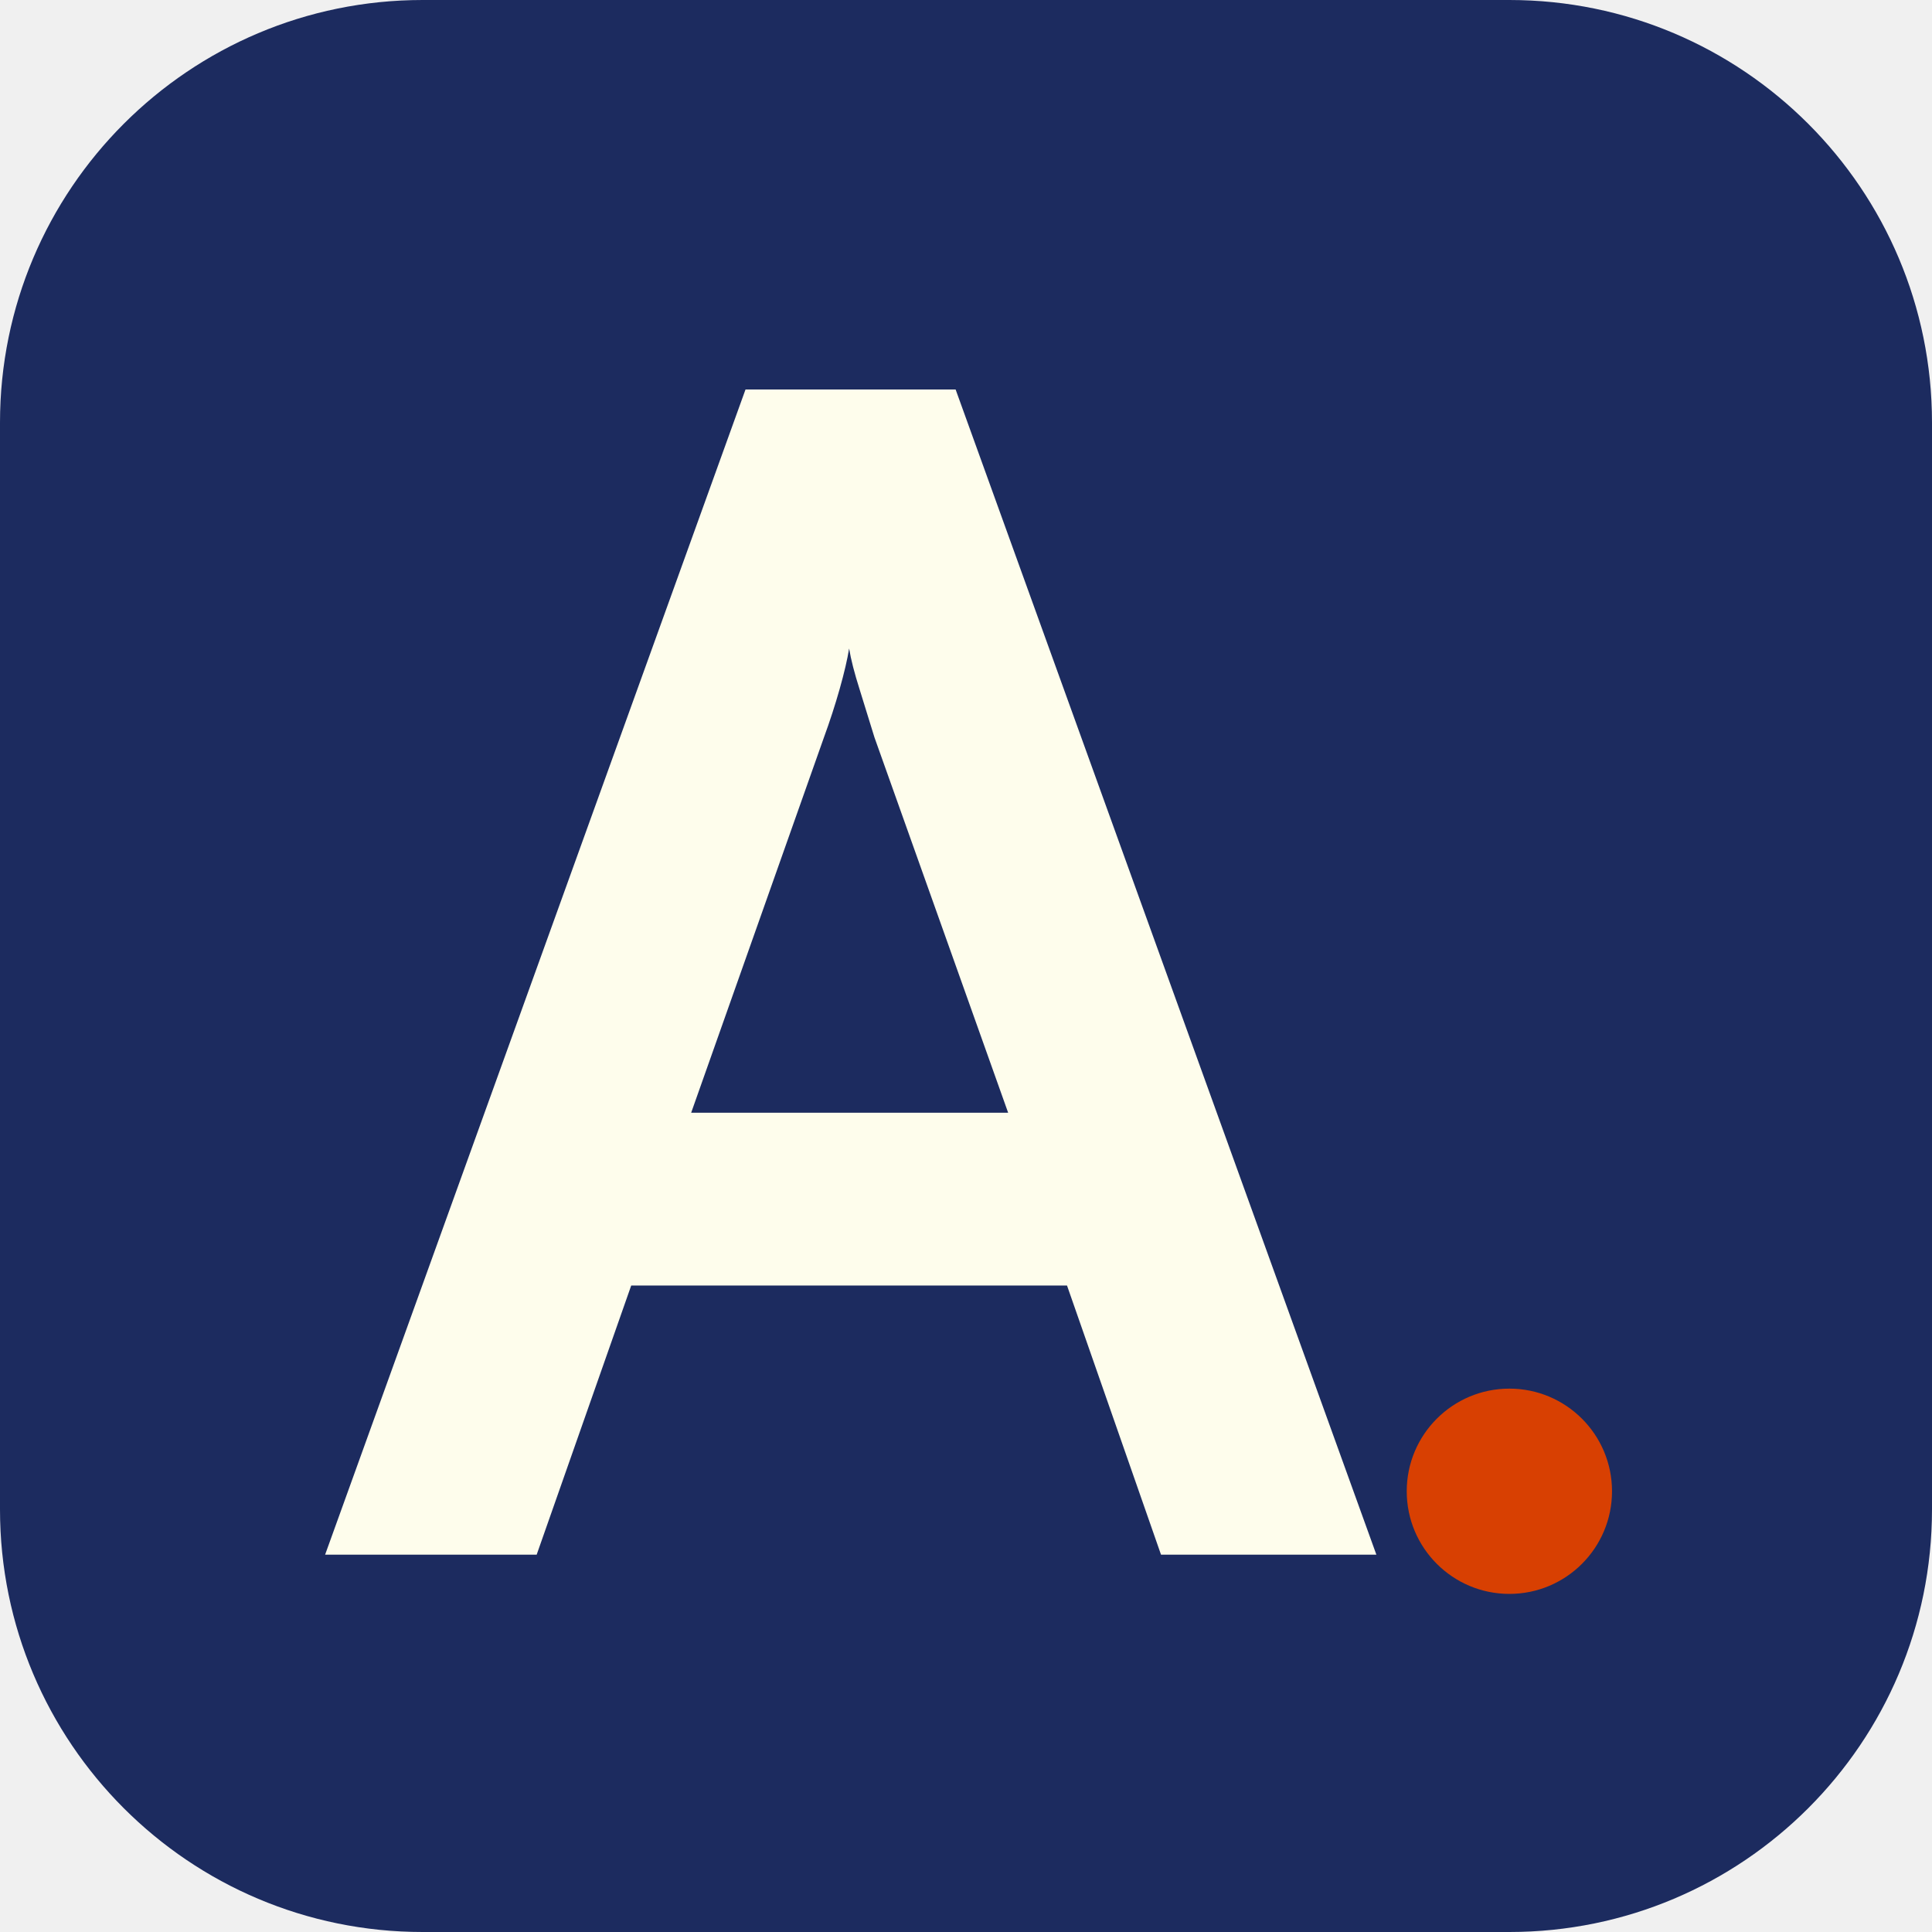
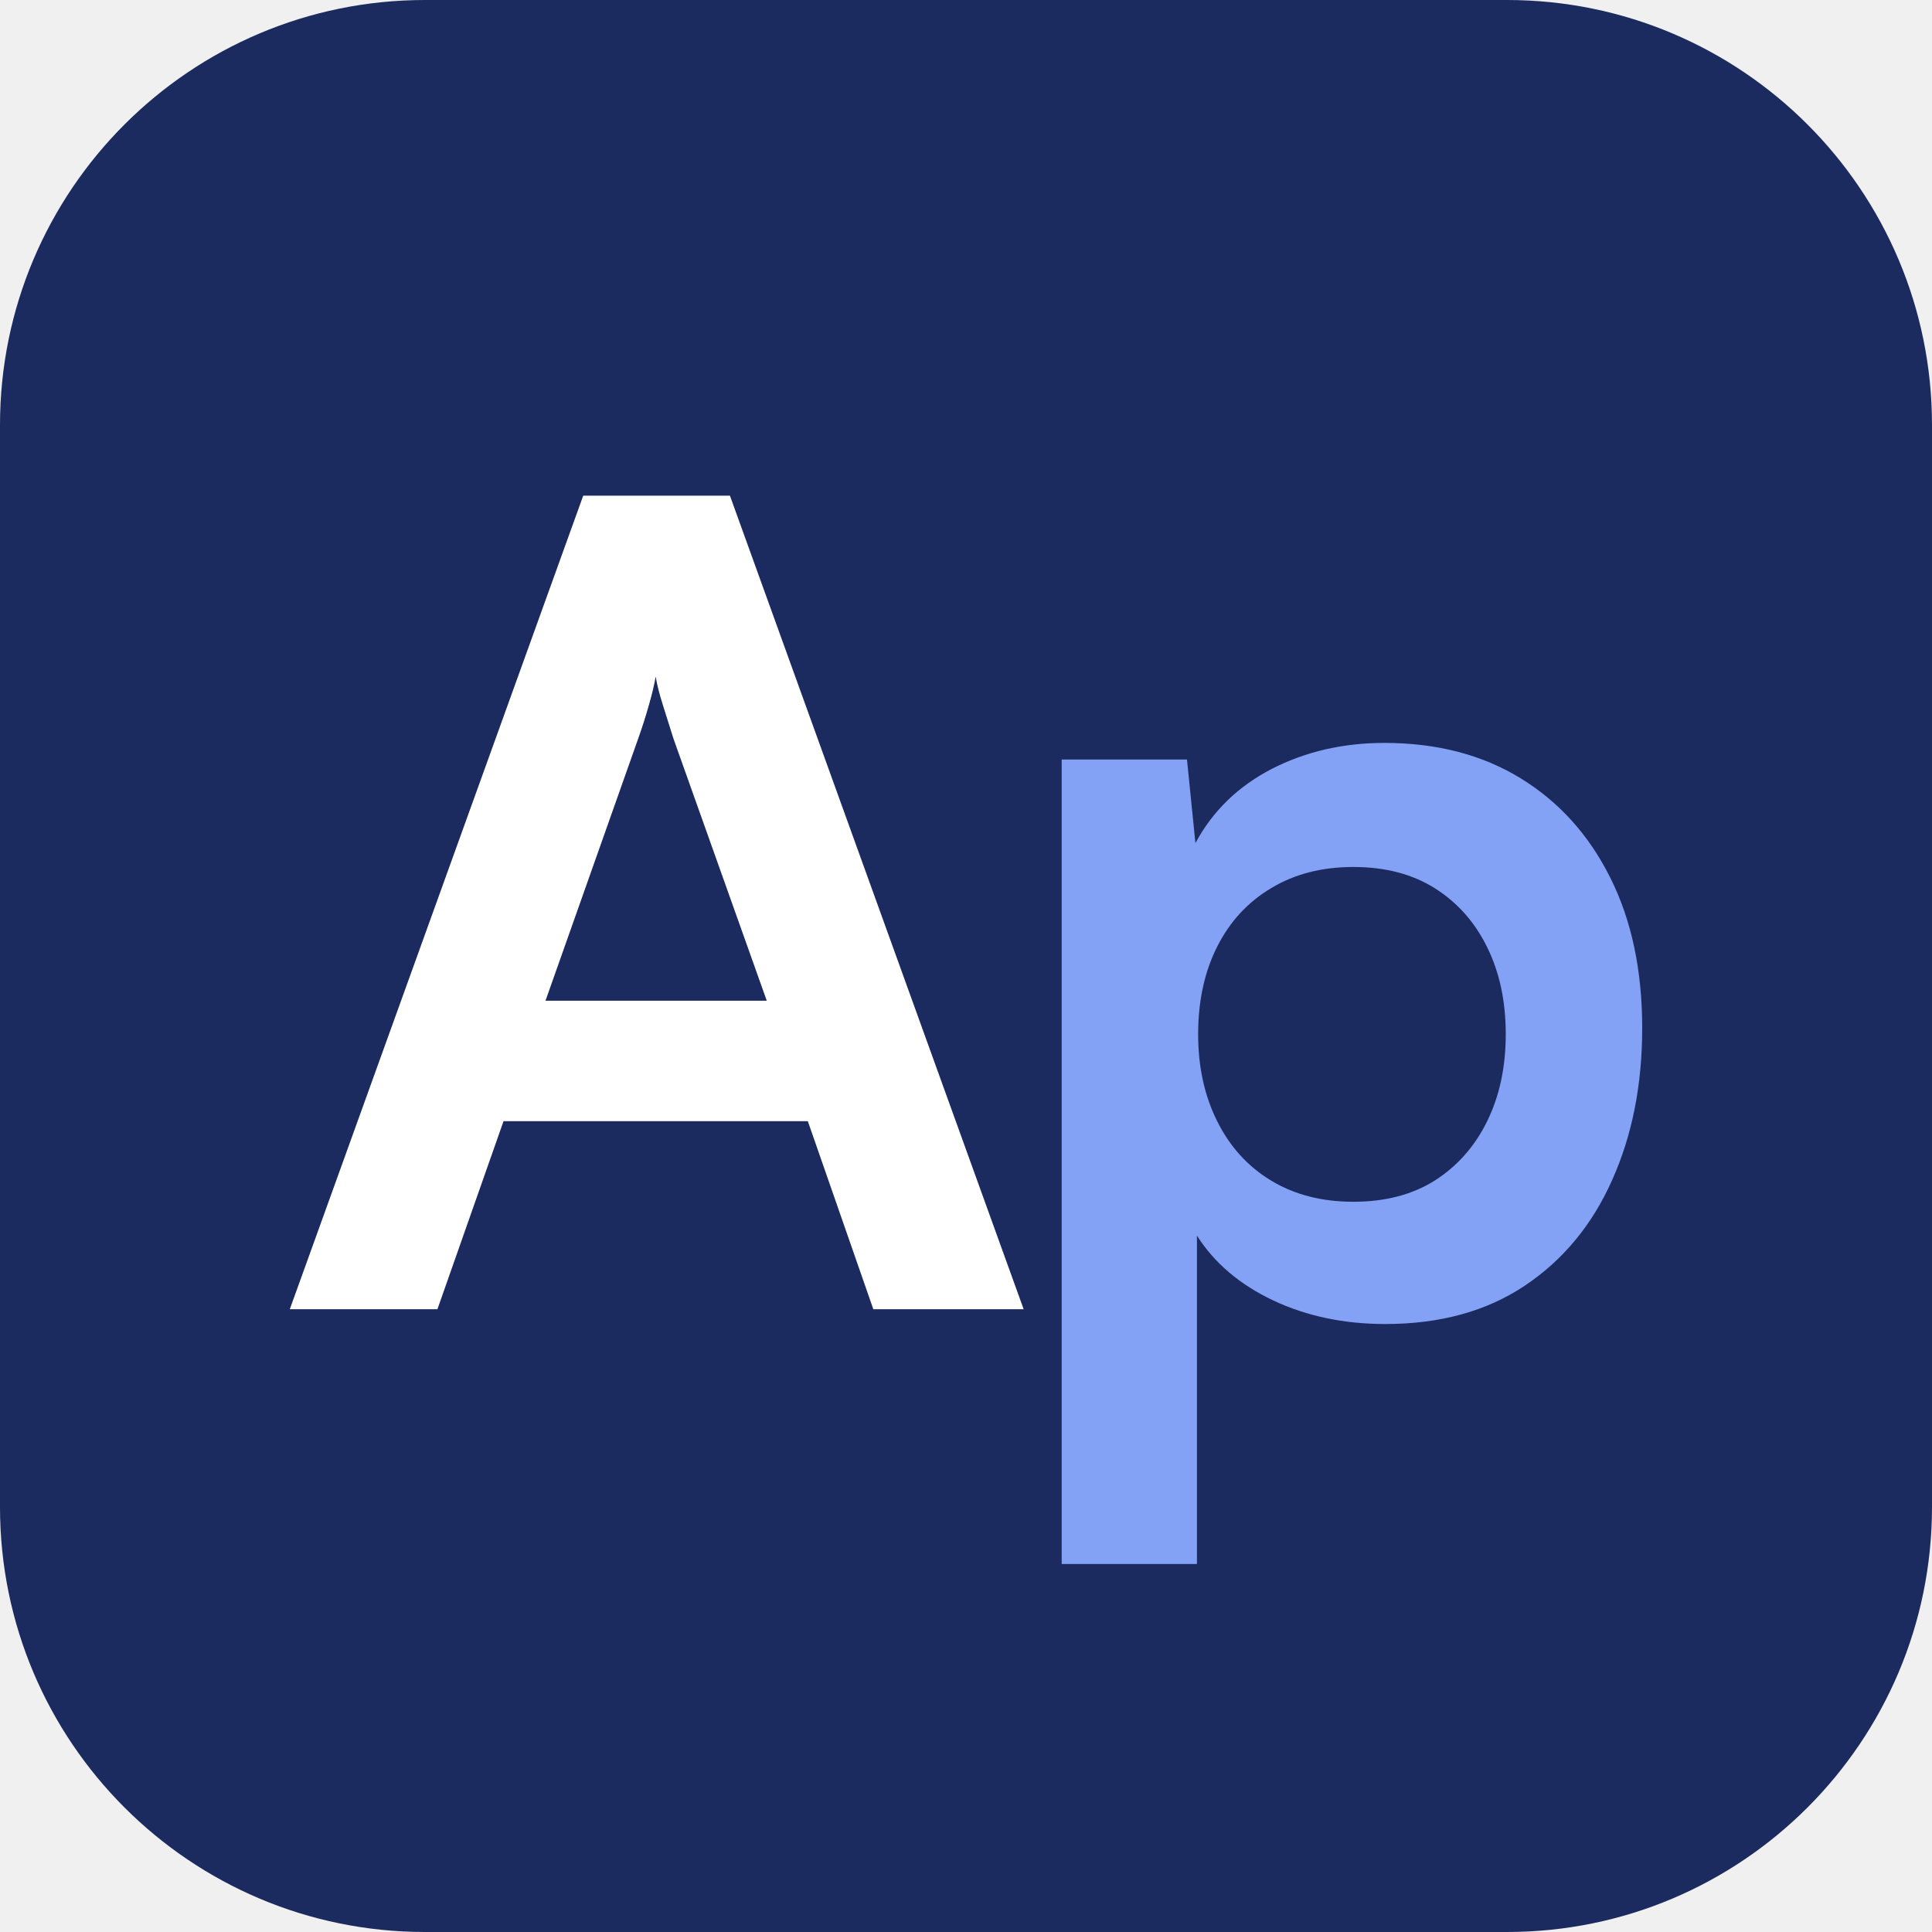
- <svg xmlns="http://www.w3.org/2000/svg" viewBox="0 0 64 64">
-   <rect width="64" height="64" rx="14" fill="#1C2B5F" />
-   <g transform="translate(10.2 51.5) scale(0.6)">
-     <path d="M12.63 0.00L0.95 0.00L24.16 -64.33L35.76 -64.33L58.99 0.00L47.10 0.00L41.91 -14.86L17.85 -14.86L12.63 0.00ZM28.49 -45.12L21.16 -24.40L38.66 -24.40L31.28 -45.12Q30.88 -46.42 30.46 -47.77Q30.03 -49.12 29.88 -50.03Q29.74 -49.15 29.36 -47.80Q28.98 -46.46 28.49 -45.12Z" fill="#FEFDEC" />
-   </g>
-   <circle cx="50" cy="49.4" r="3.4" fill="#D84002" />
+ <svg xmlns="http://www.w3.org/2000/svg" viewBox="0 0 64 64" width="64" height="64" role="img" aria-label="AuralpDigital">
+   <rect width="64" height="64" rx="14.08" fill="#1C2B5F" />
+   <path fill="#FFFFFF" d="M 4.89,26.95 L 0,26.95 L 9.72,0 L 14.58,0 L 24.31,26.95 L 19.33,26.95 L 17.16,20.72 L 7.08,20.72 L 4.89,26.95 M 11.54,8.05 L 8.47,16.73 L 15.8,16.73 L 12.71,8.05 Q 12.54,7.5 12.36,6.94 Q 12.18,6.37 12.12,5.99 Q 12.06,6.36 11.9,6.92 Q 11.74,7.49 11.54,8.05" transform="translate(9.60 16.42)" />
+   <path fill="#84A2F5" d="M 25.57,35.39 L 25.57,8.74 L 29.72,8.74 L 30,11.51 Q 30.85,9.92 32.53,9.05 Q 34.21,8.19 36.26,8.19 Q 38.86,8.19 40.77,9.36 Q 42.68,10.53 43.74,12.65 Q 44.8,14.76 44.8,17.64 Q 44.8,20.46 43.8,22.68 Q 42.81,24.9 40.91,26.17 Q 39.01,27.44 36.29,27.44 Q 34.24,27.44 32.58,26.66 Q 30.91,25.87 30.05,24.51 L 30.05,35.39 L 25.57,35.39 M 30.09,17.84 Q 30.09,19.46 30.72,20.72 Q 31.35,21.99 32.51,22.69 Q 33.67,23.39 35.23,23.39 Q 36.82,23.39 37.94,22.68 Q 39.06,21.96 39.67,20.71 Q 40.28,19.46 40.28,17.84 Q 40.28,16.21 39.67,14.97 Q 39.06,13.72 37.94,13.01 Q 36.82,12.3 35.23,12.3 Q 33.67,12.3 32.51,13 Q 31.35,13.69 30.72,14.94 Q 30.09,16.19 30.09,17.84" transform="translate(9.60 16.42)" />
</svg>
